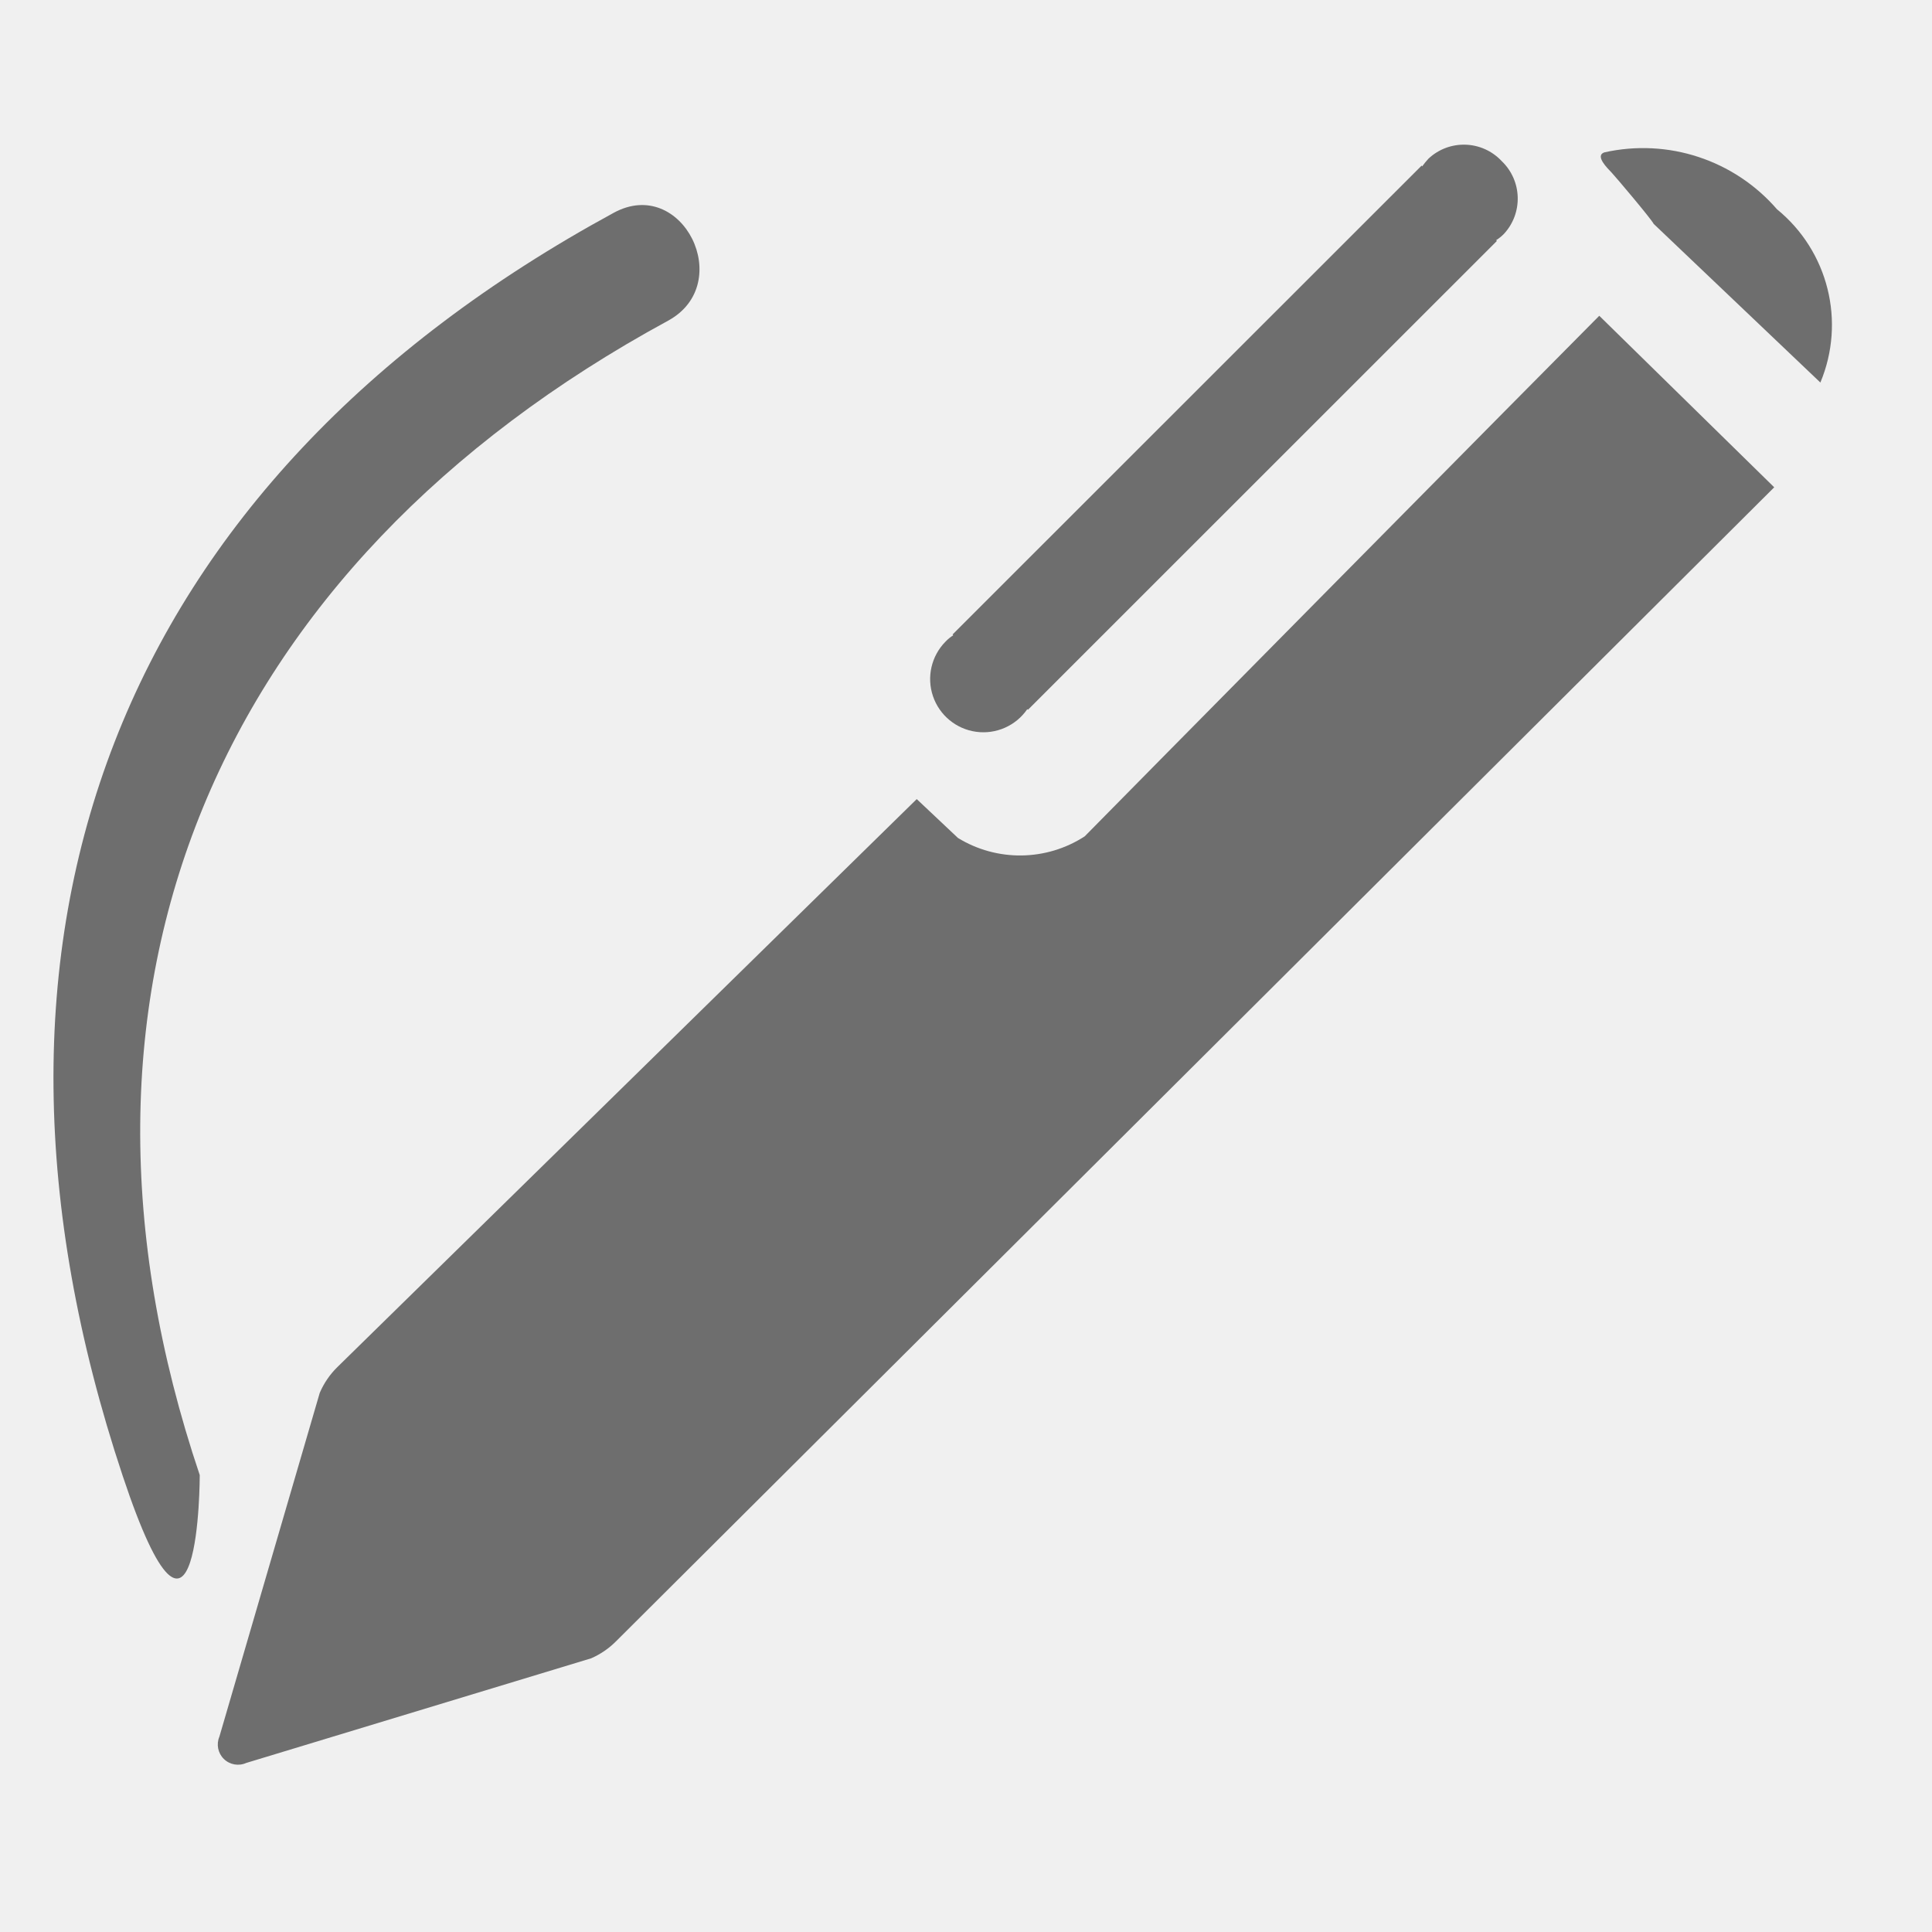
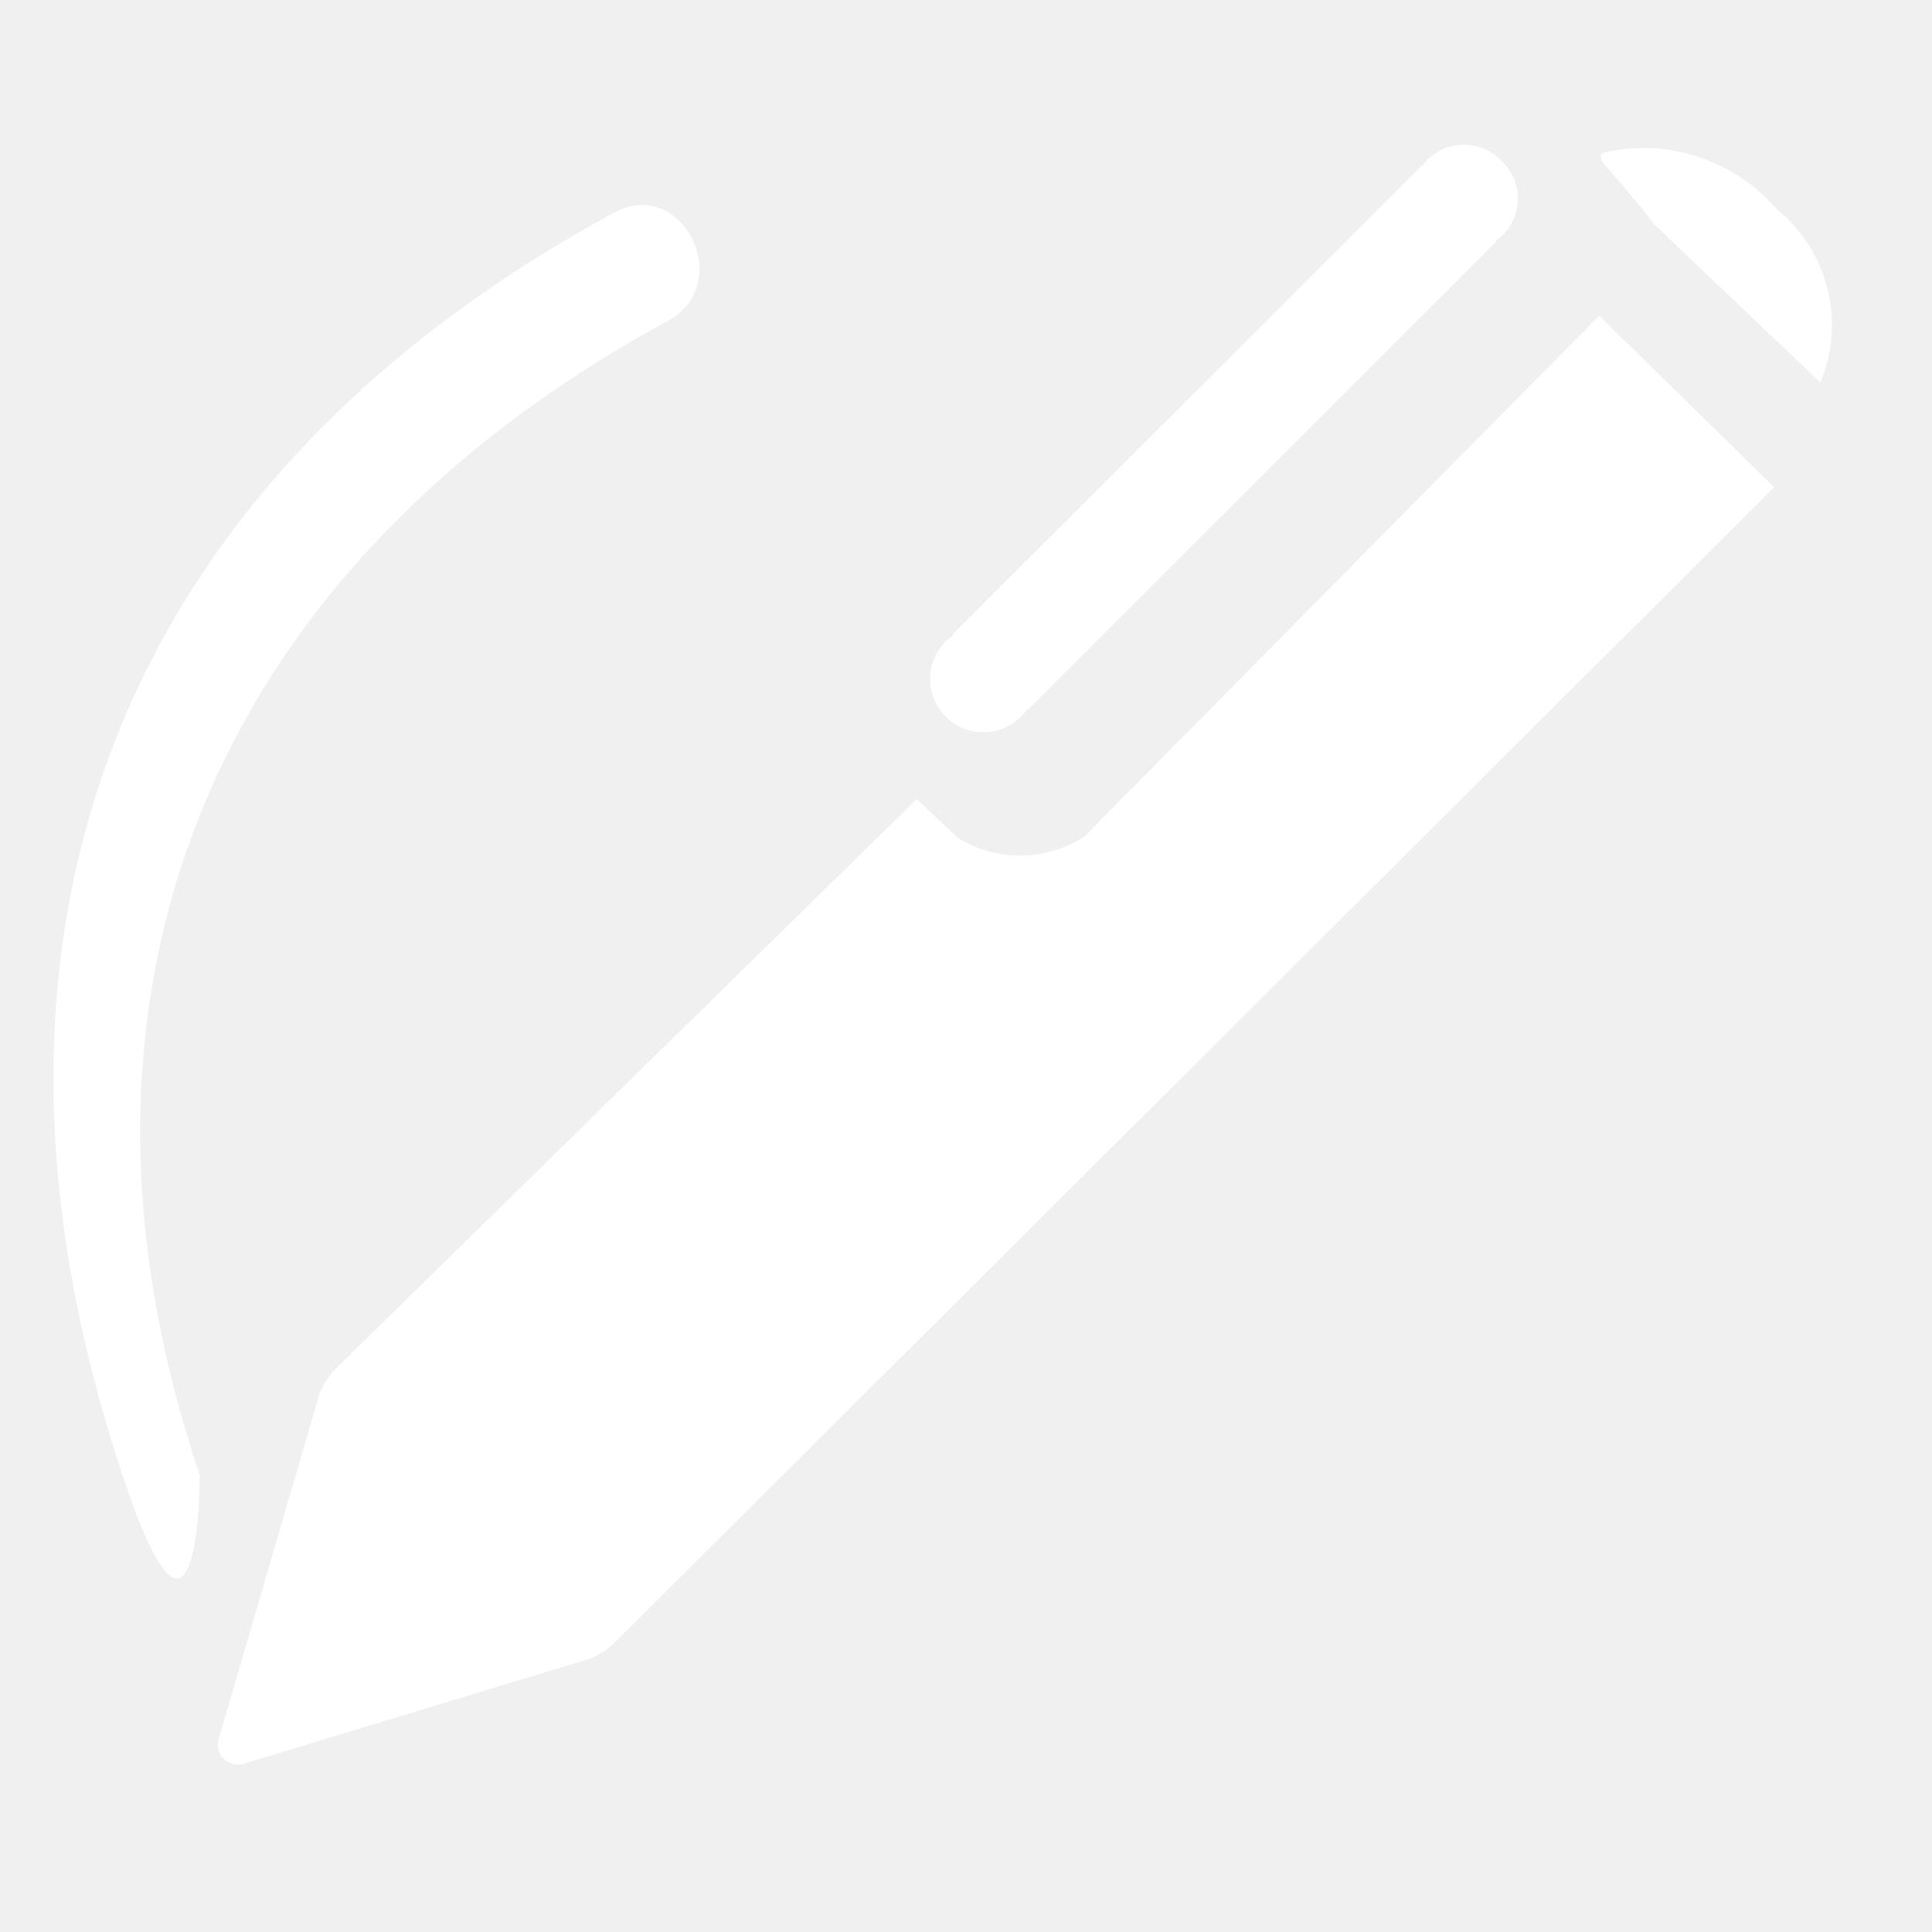
<svg xmlns="http://www.w3.org/2000/svg" height="18" viewBox="0 0 18 18" width="18">
  <defs>
    <style>
      .a {
-         fill: #6E6E6E;
+         fill: #fff;
      }
    </style>
  </defs>
  <rect id="Canvas" fill="#ff13dc" opacity="0" width="18" height="18" />
  <path class="a" d="M14.011,2.18A.484.484,0,0,0,13.99,1.5a.482.482,0,0,0-.681-.022L13.309,1.478a.781.781,0,0,0-.059.072l-.005-.007-4.37,4.368.006.008a.36.36,0,0,0-.072.059.496.496,0,1,0,.762.629l.006.006L13.946,2.245l-.007-.007A.407.407,0,0,0,14.011,2.18Z" />
  <path class="a" d="M14.9,2.942c-.36.36-4.769,4.822-4.794,4.85a1.107,1.107,0,0,1-1.181.015l-.384-.362L3.143,12.737a.75.75,0,0,0-.164.24L2.044,16.18a.188.188,0,0,0,.25.245L5.508,15.45a.75.75,0,0,0,.23-.157L16.53,4.54Z" />
  <path class="a" d="M15.407,2.086,16.96,3.564a1.39,1.39,0,0,0-.404-1.614,1.65,1.65,0,0,0-1.61-.53c-.089.032.033.15.069.188S15.383,2.038,15.407,2.086Z" />
  <path class="a" d="M1.861,13.743c-1.526-4.529.15-8.466,4.363-10.755.634-.345.134-1.353-.505-1.006C1.095,4.496-.538,8.703,1.143,13.75,1.861,15.907,1.861,13.743,1.861,13.743Z" />
</svg>
